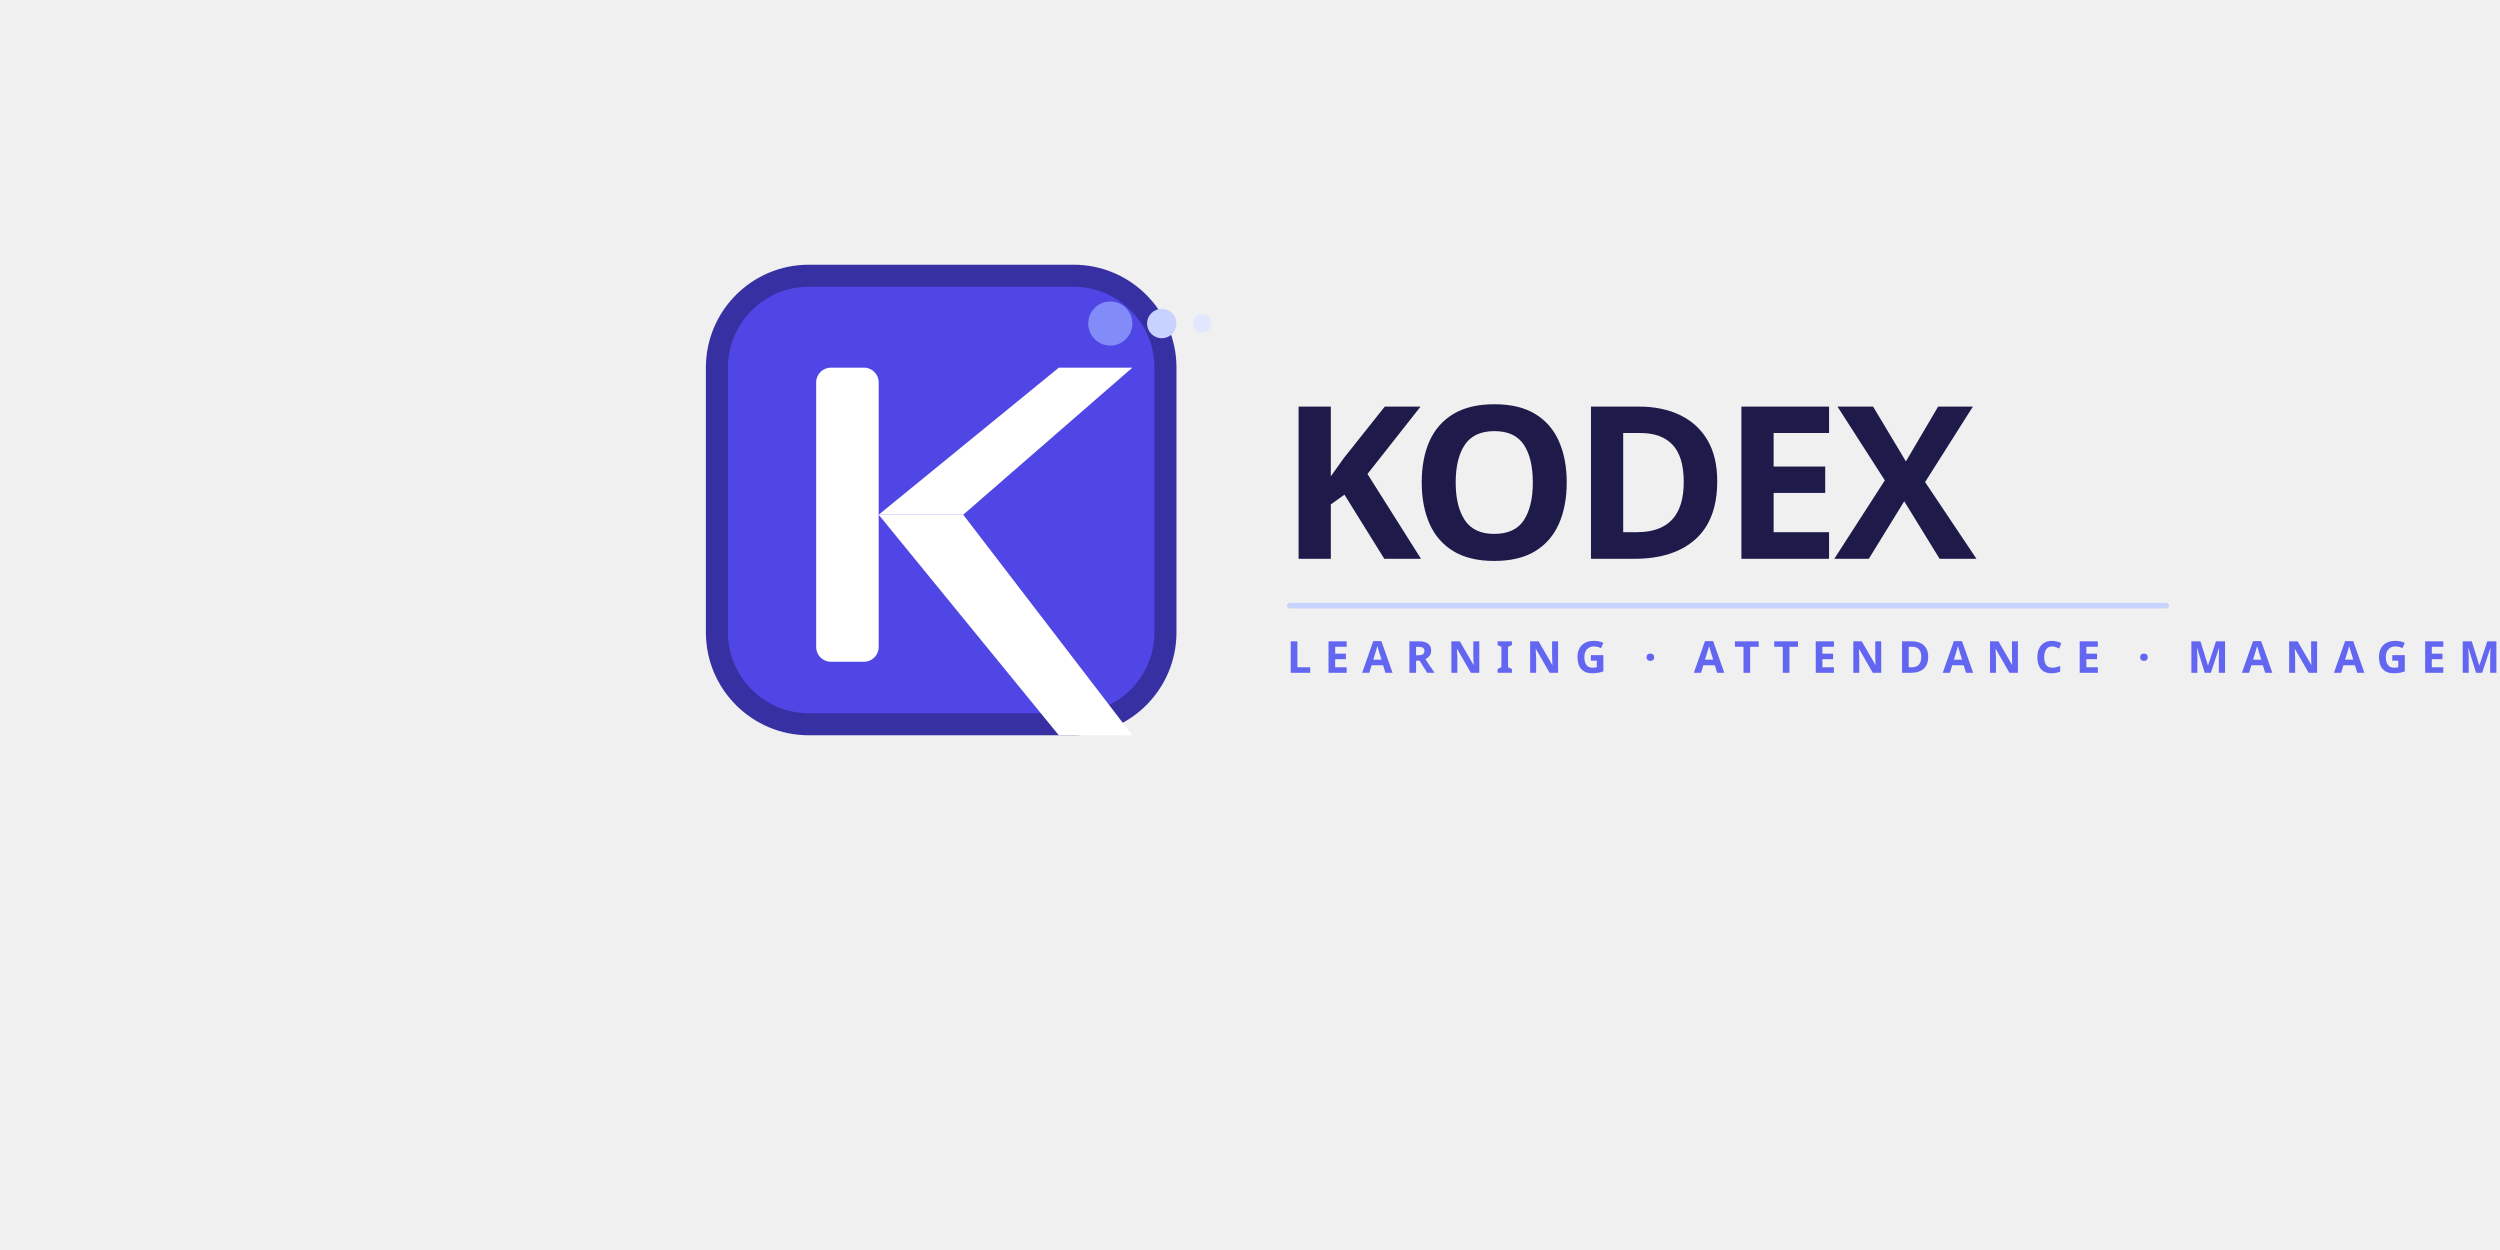
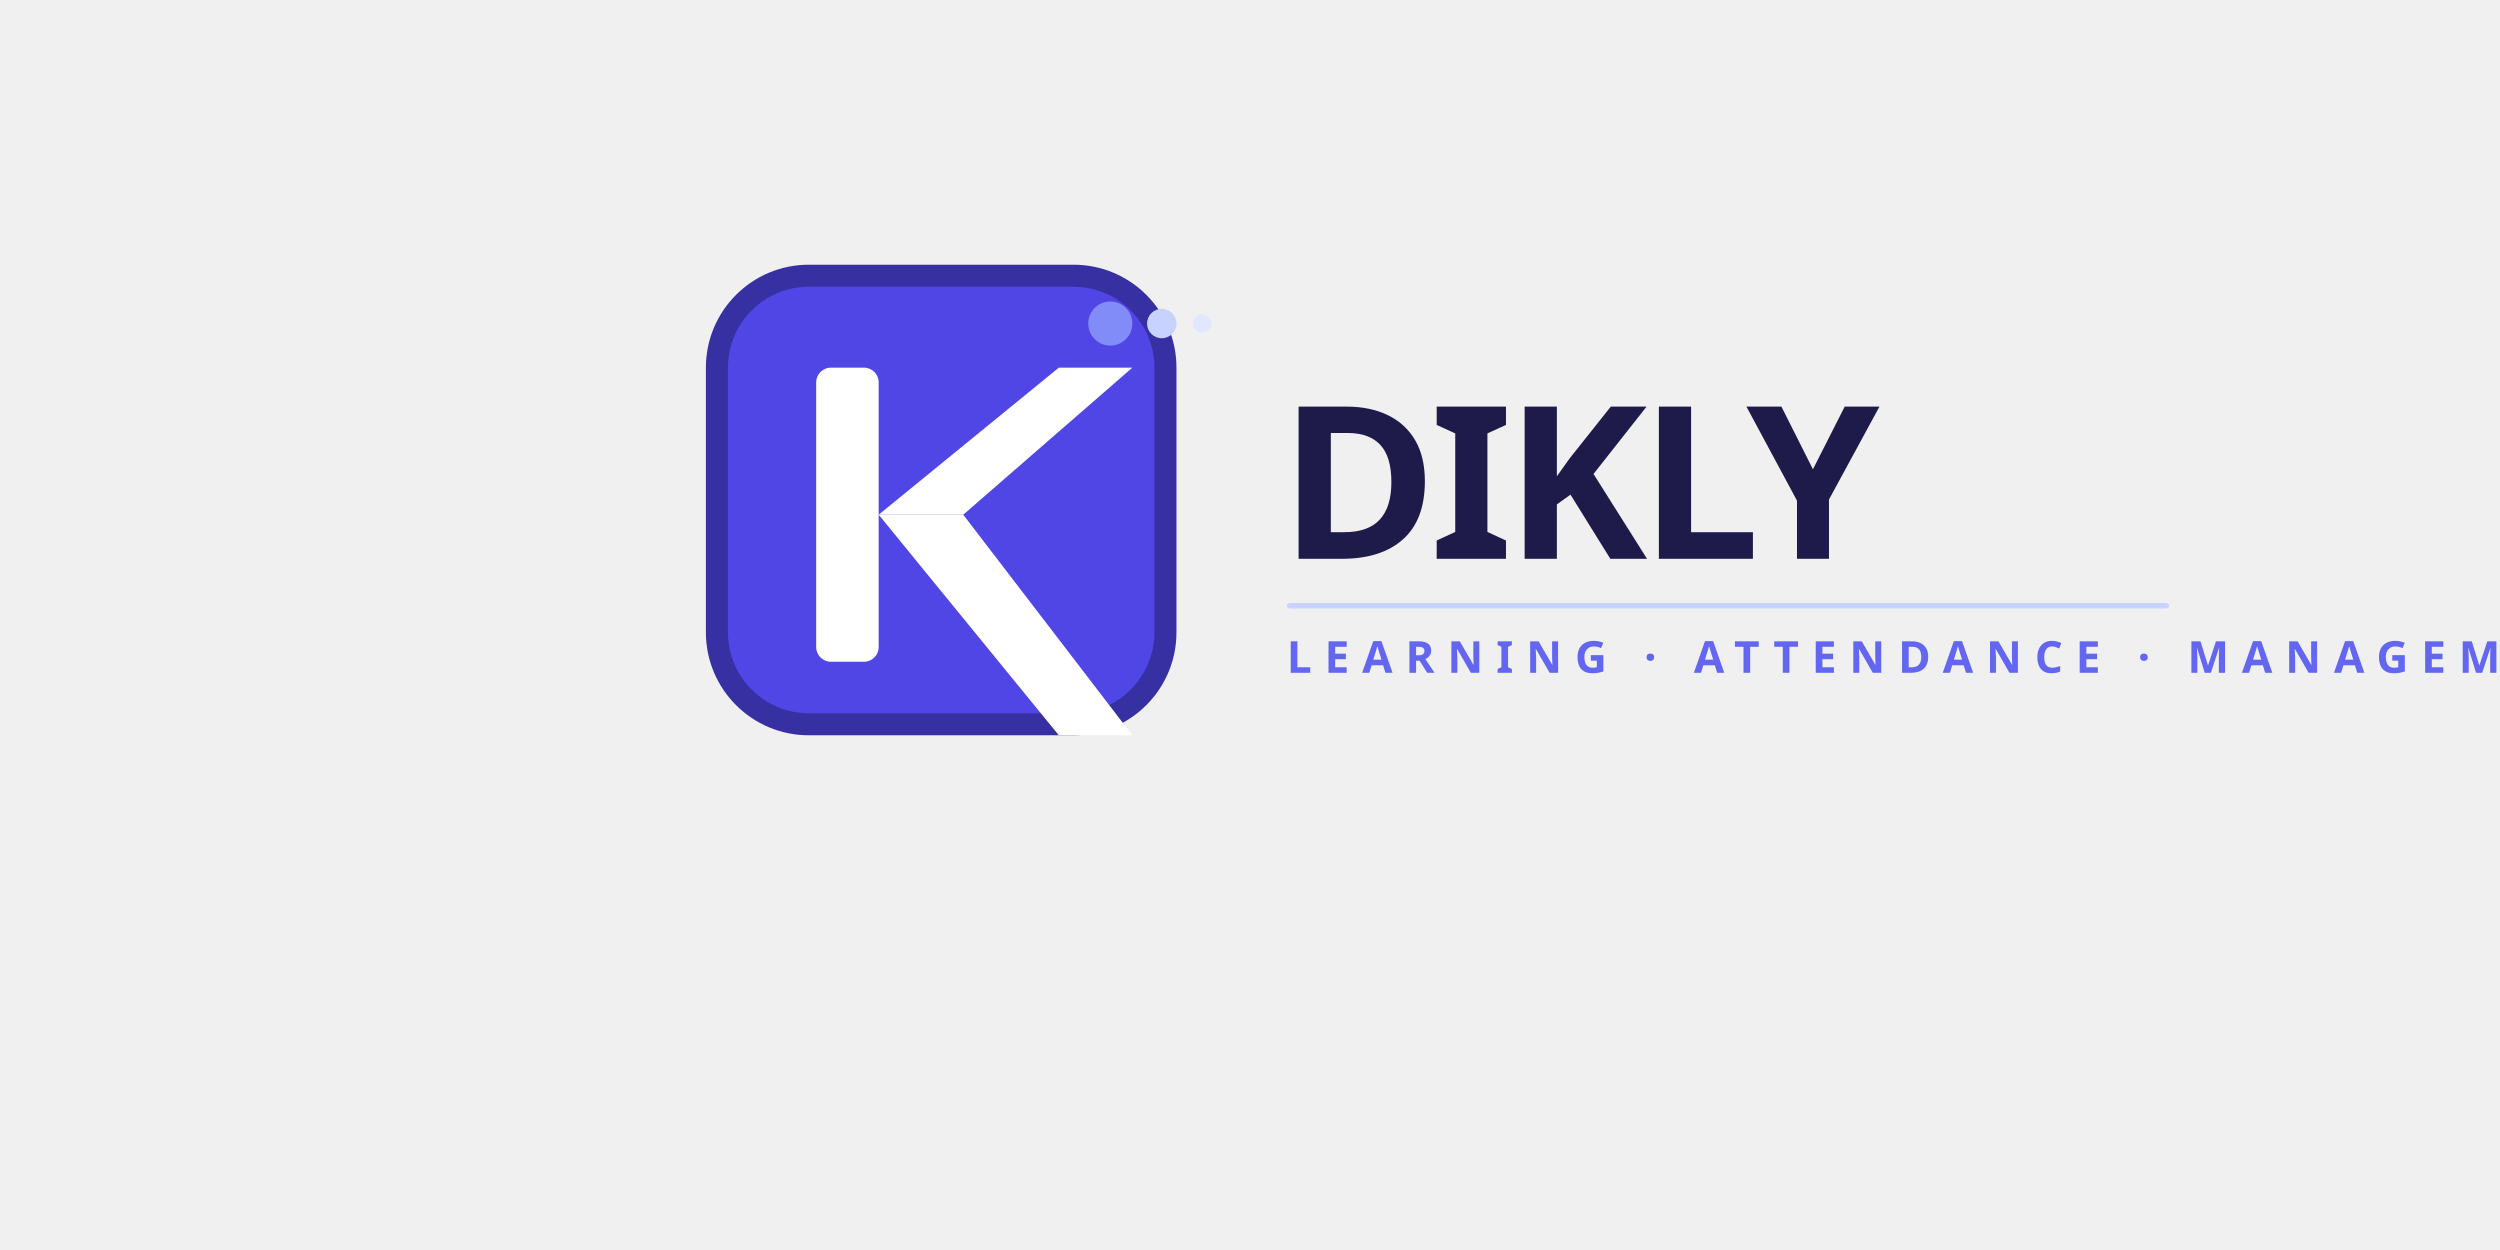
<svg xmlns="http://www.w3.org/2000/svg" viewBox="0 0 680 340" width="680" height="340">
  <style>
    .lt { fill: #1e1b4b; font-family: 'Plus Jakarta Sans', system-ui, sans-serif; }
    .ls { fill: #6366f1; font-family: 'Plus Jakarta Sans', system-ui, sans-serif; }
  </style>
  <rect x="192" y="72" width="128" height="128" rx="28" fill="#3730a3" />
  <rect x="198" y="78" width="116" height="116" rx="22" fill="#4f46e5" />
  <rect x="222" y="100" width="17" height="80" rx="4" fill="#ffffff" />
  <polygon points="239,140 288,100 308,100 262,140" fill="#ffffff" />
  <polygon points="239,140 288,200 308,200 262,140" fill="#ffffff" />
  <circle cx="302" cy="88" r="6" fill="#818cf8" />
  <circle cx="316" cy="88" r="4" fill="#c7d2fe" />
  <circle cx="327" cy="88" r="2.5" fill="#e0e7ff" />
-   <text x="348" y="152" class="lt" font-size="58" font-weight="800" letter-spacing="-2">KODEX</text>
+   <text x="348" y="152" class="lt" font-size="58" font-weight="800" letter-spacing="-2">DIKLY</text>
  <rect x="350" y="164" width="240" height="1.5" rx="1" fill="#c7d2fe" />
  <text x="350" y="183" class="ls" font-size="12" font-weight="700" letter-spacing="3.5">LEARNING  ·  ATTENDANCE  ·  MANAGEMENT</text>
</svg>
